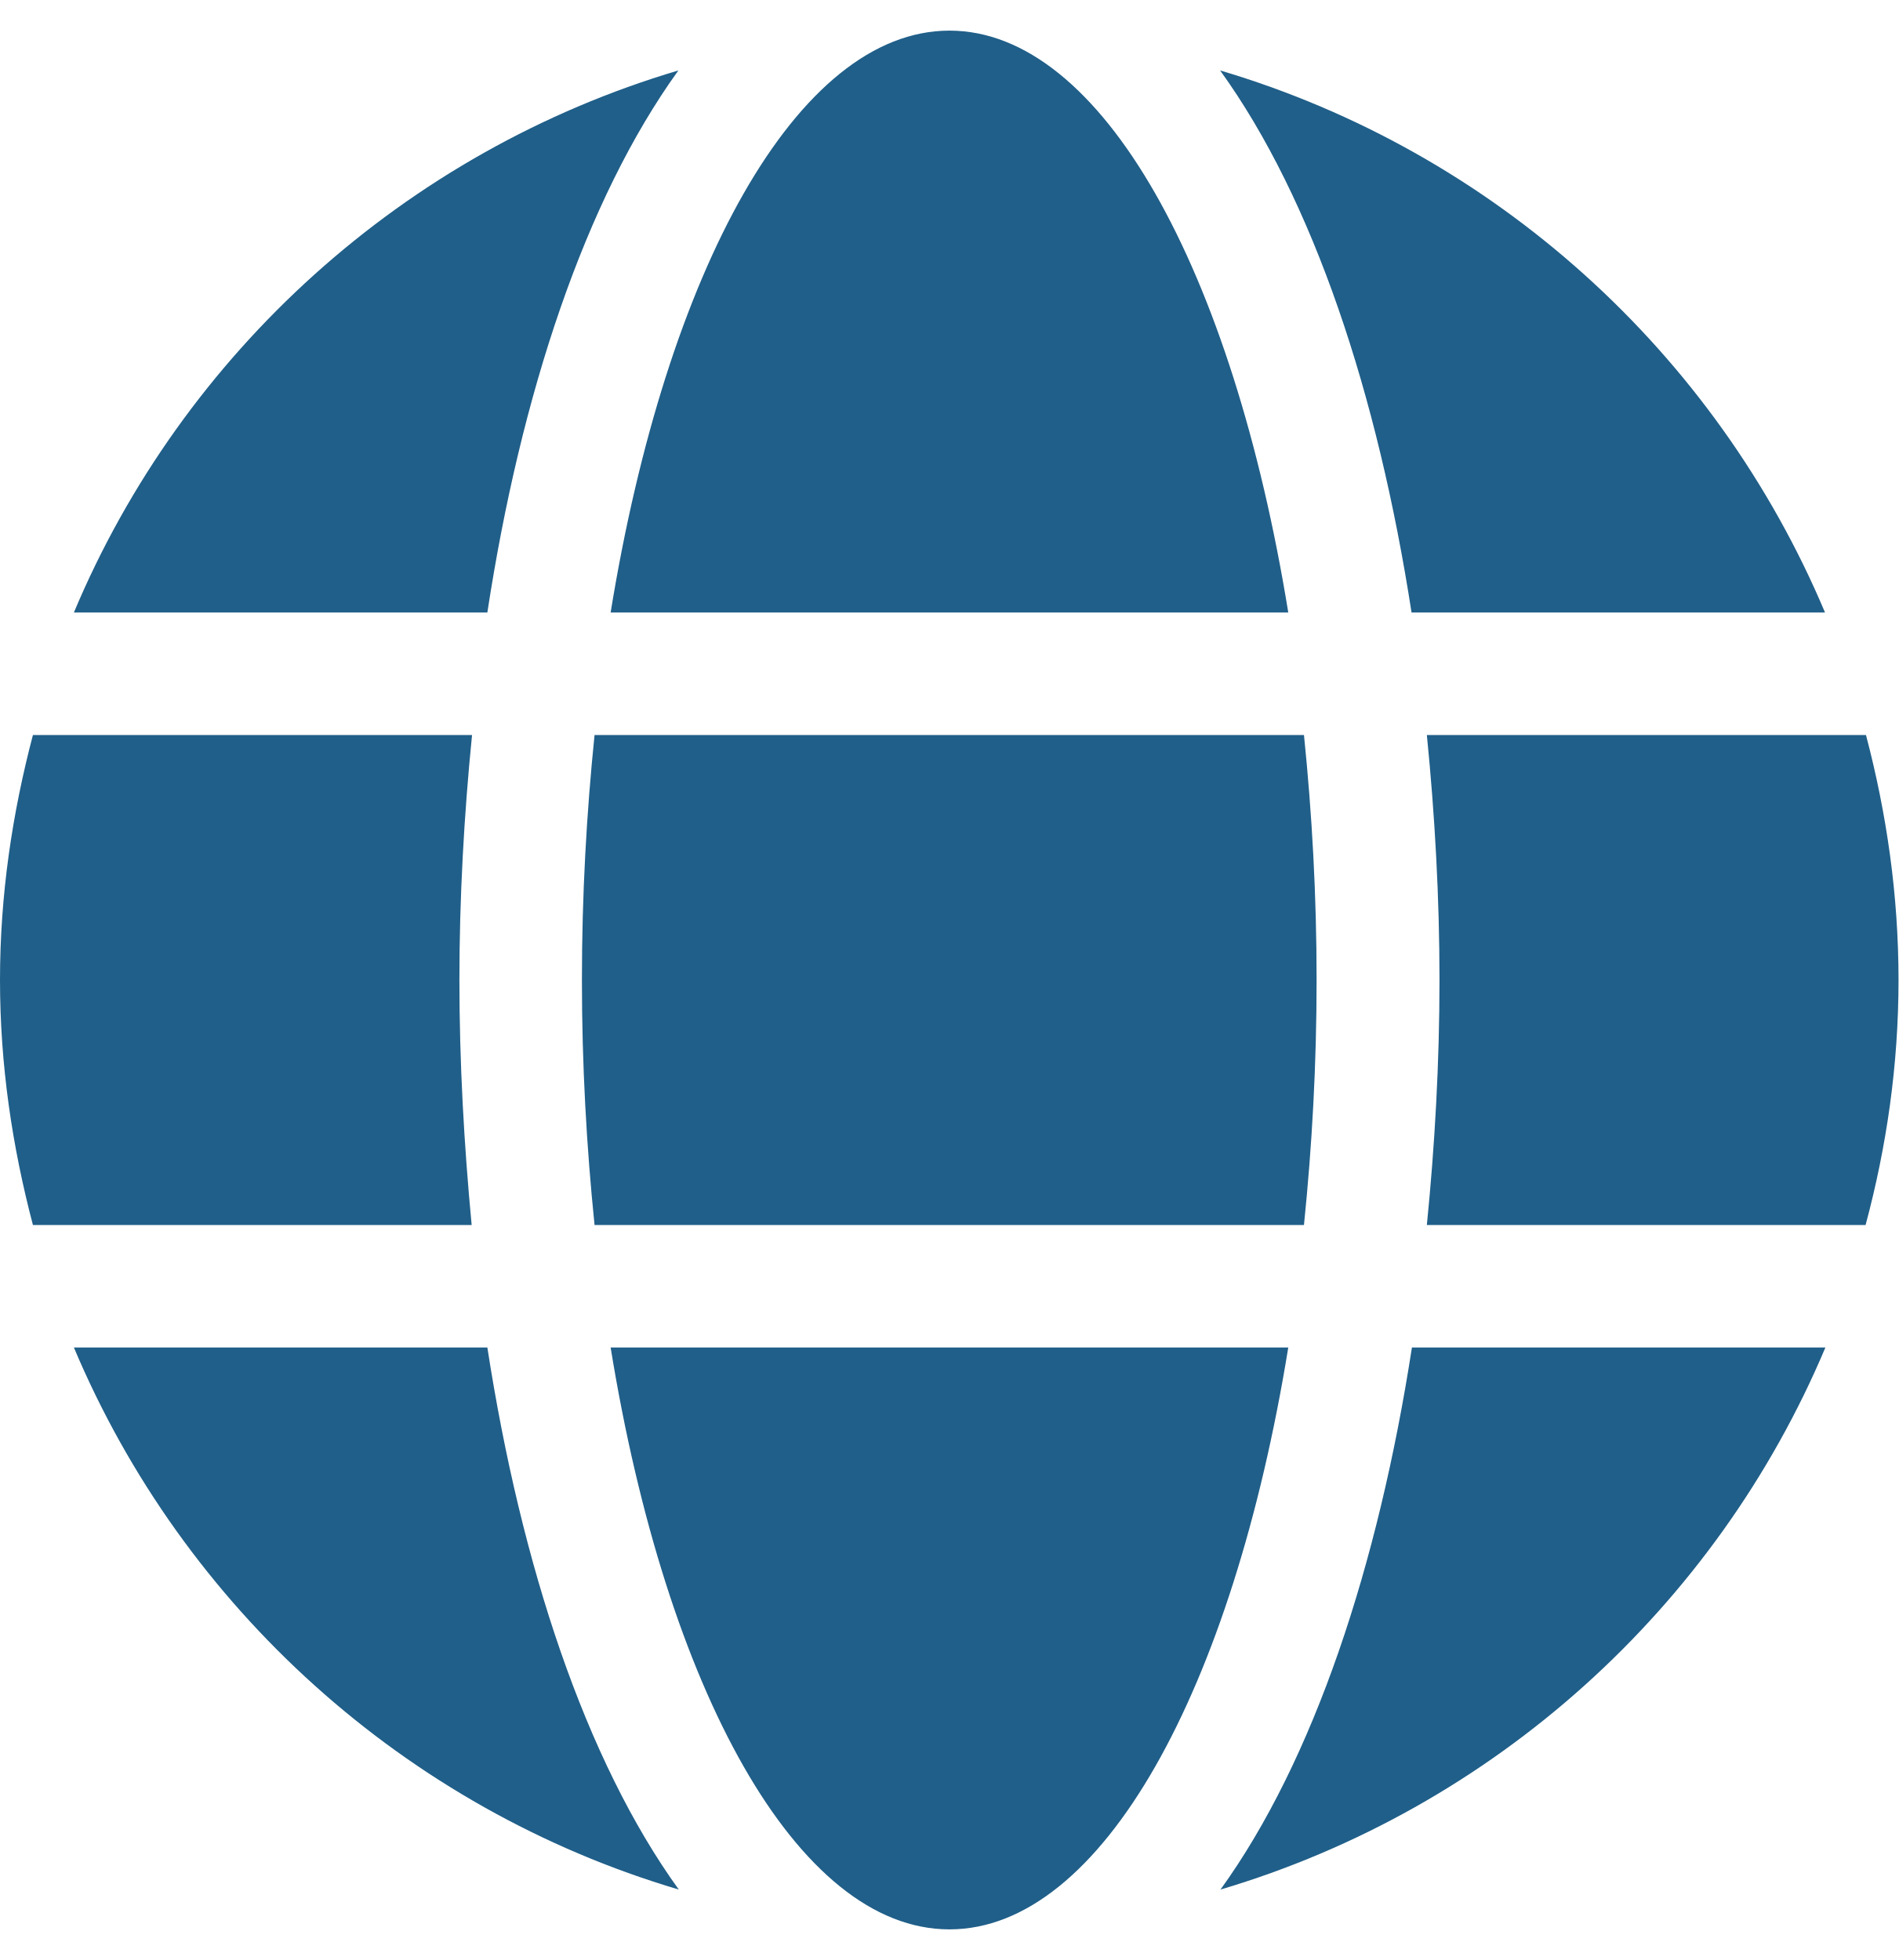
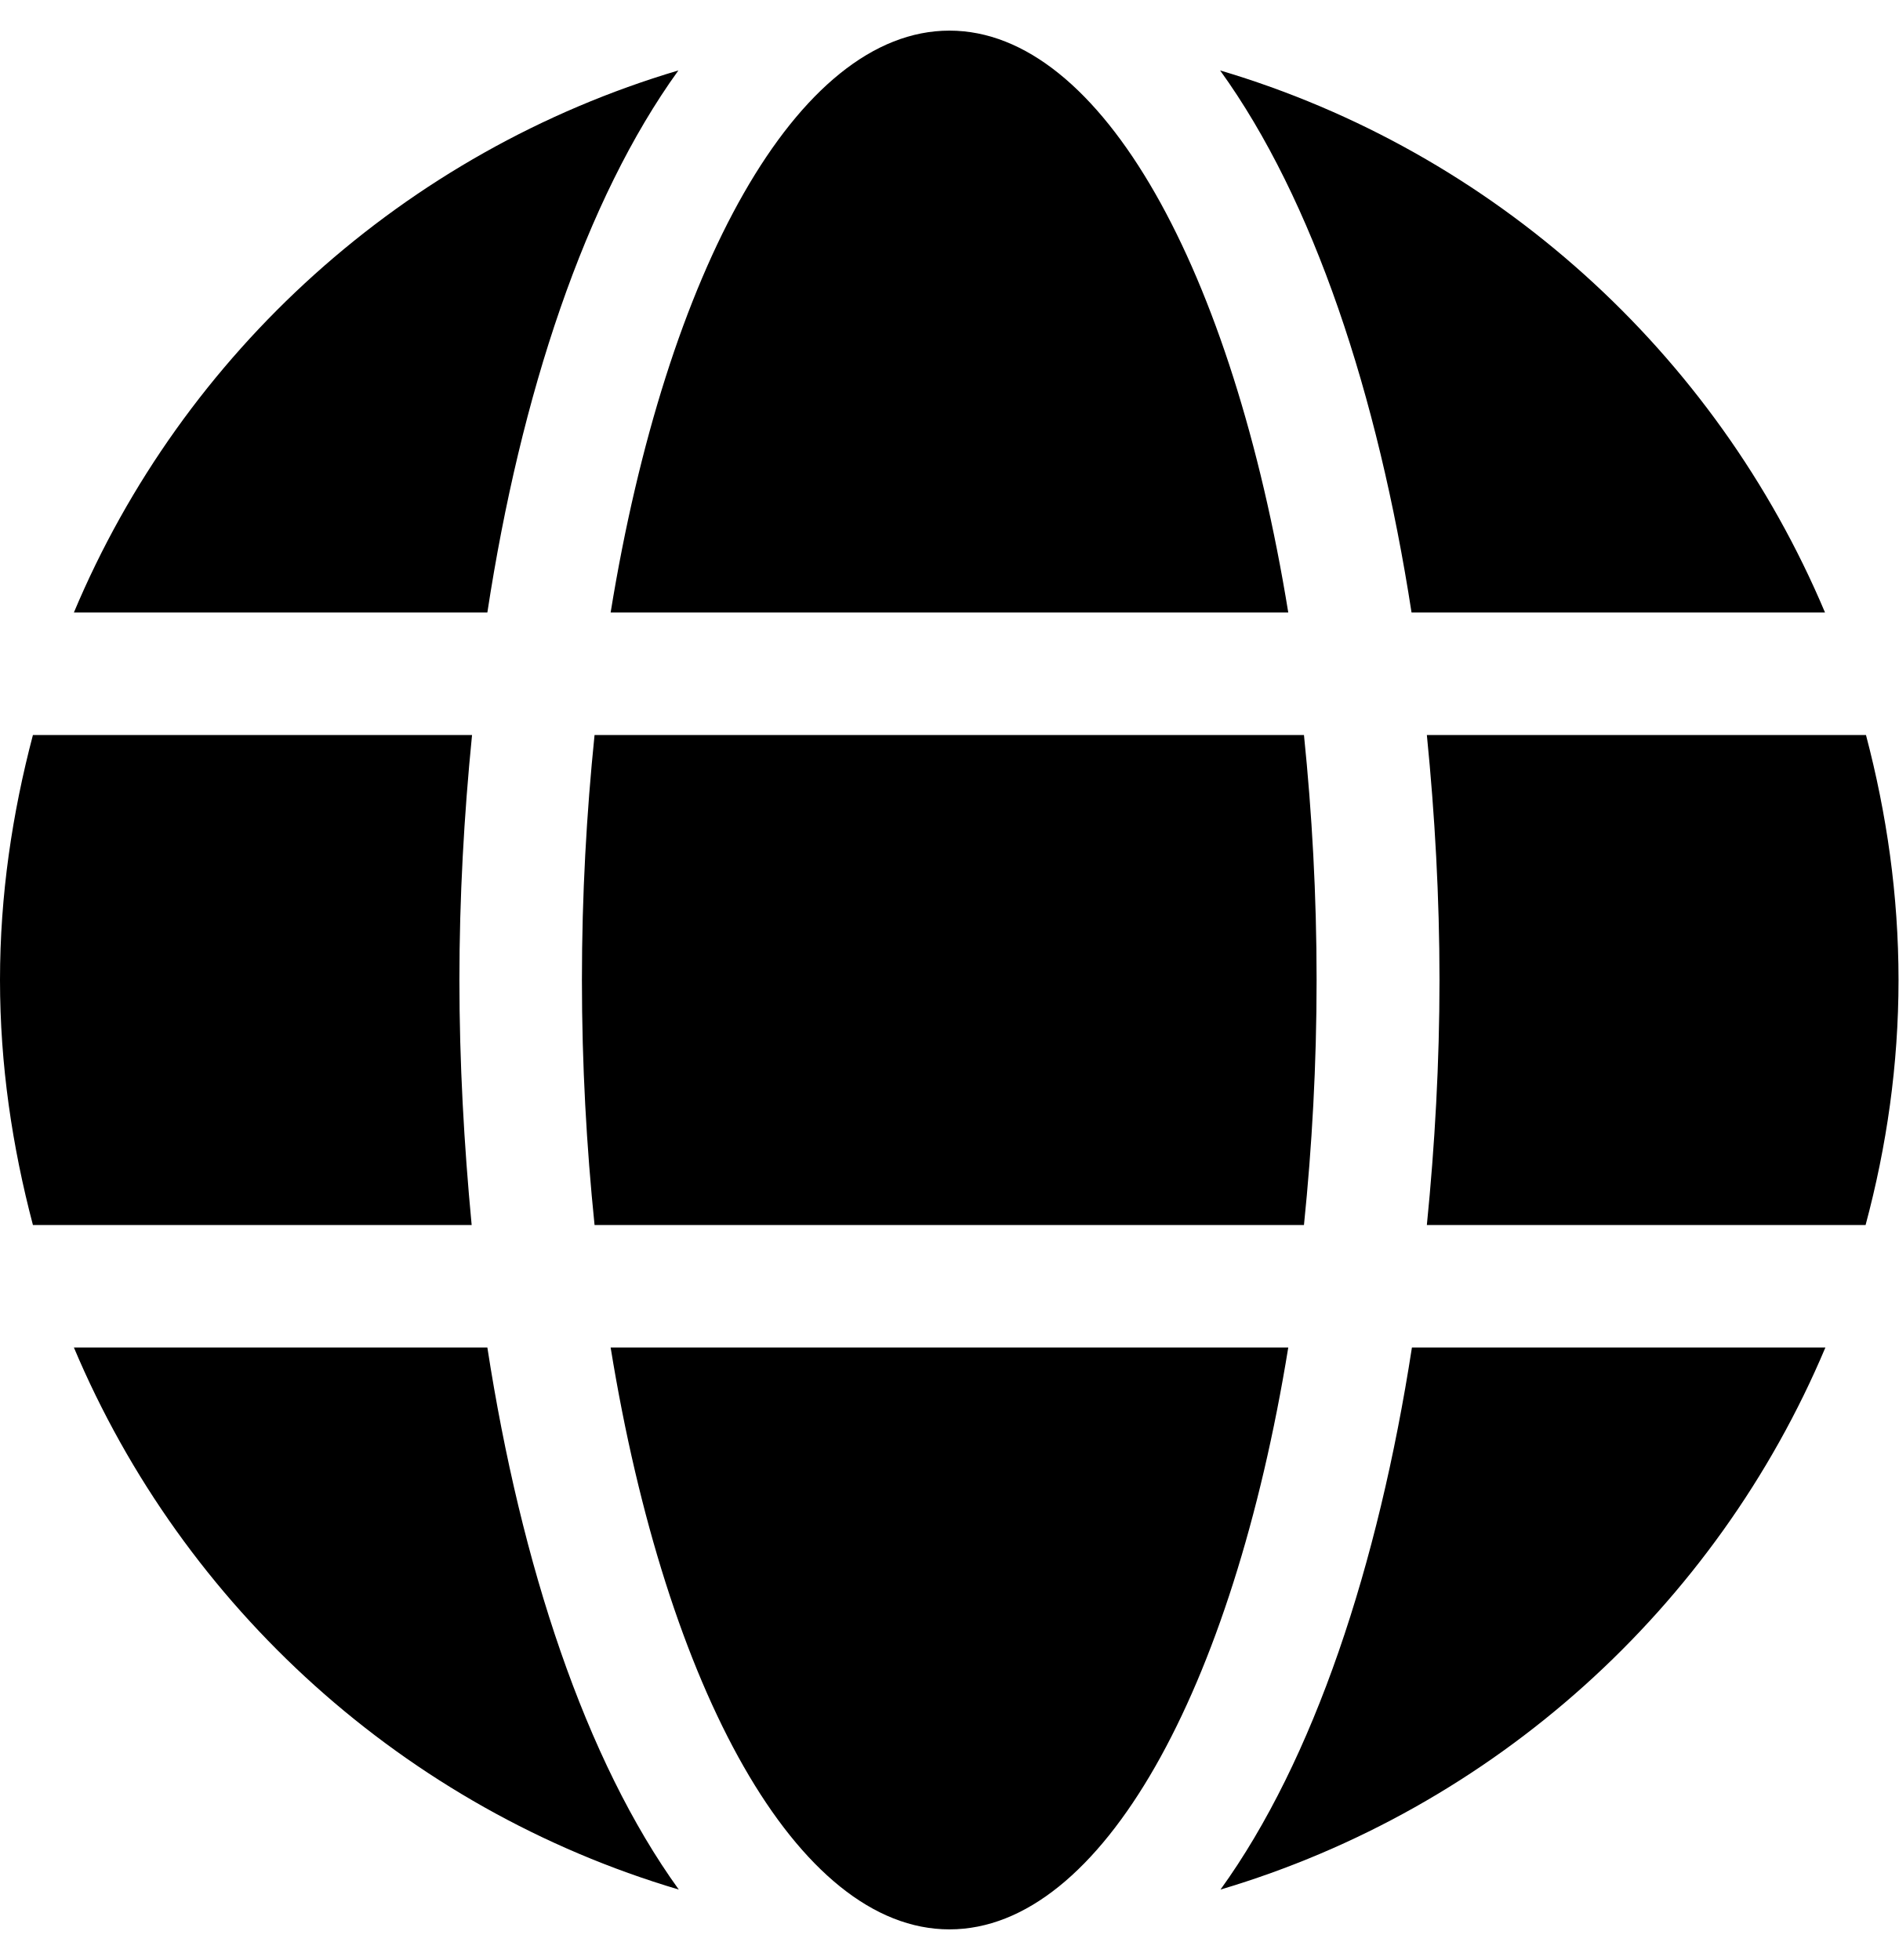
<svg xmlns="http://www.w3.org/2000/svg" aria-hidden="true" focusable="false" data-prefix="fas" data-icon="globe" class="svg-inline--fa fa-globe fa-w-16" role="img" viewBox="0 0 496 512">
-   <path fill="#205F89" d="M336.5 160C322 70.7 287.8 8 248 8s-74 62.7-88.5 152h177zM152 256c0 22.2 1.2 43.5 3.3 64h185.3c2.1-20.5 3.3-41.8 3.3-64s-1.2-43.5-3.3-64H155.3c-2.1 20.5-3.3 41.8-3.3 64zm324.7-96c-28.6-67.9-86.5-120.4-158-141.6 24.4 33.8 41.2 84.7 50 141.6h108zM177.2 18.4C105.8 39.6 47.8 92.1 19.3 160h108c8.7-56.9 25.5-107.8 49.9-141.6zM487.4 192H372.7c2.1 21 3.3 42.5 3.3 64s-1.2 43-3.3 64h114.6c5.5-20.5 8.6-41.8 8.6-64s-3.1-43.5-8.5-64zM120 256c0-21.5 1.2-43 3.3-64H8.6C3.2 212.5 0 233.8 0 256s3.2 43.5 8.6 64h114.6c-2-21-3.2-42.5-3.2-64zm39.5 96c14.5 89.3 48.7 152 88.5 152s74-62.7 88.5-152h-177zm159.3 141.6c71.4-21.2 129.4-73.7 158-141.6h-108c-8.8 56.9-25.6 107.8-50 141.6zM19.3 352c28.6 67.9 86.5 120.4 158 141.6-24.4-33.8-41.2-84.7-50-141.6h-108z" />
+   <path fill="currentColor" d="M336.5 160C322 70.7 287.8 8 248 8s-74 62.7-88.5 152h177zM152 256c0 22.2 1.2 43.5 3.3 64h185.3c2.1-20.5 3.3-41.8 3.3-64s-1.2-43.5-3.3-64H155.3c-2.1 20.5-3.3 41.8-3.3 64zm324.7-96c-28.6-67.9-86.5-120.4-158-141.6 24.4 33.8 41.2 84.7 50 141.6h108zM177.2 18.4C105.8 39.6 47.8 92.1 19.3 160h108c8.7-56.9 25.5-107.8 49.9-141.6zM487.4 192H372.7c2.1 21 3.3 42.5 3.3 64s-1.2 43-3.3 64h114.6c5.5-20.5 8.6-41.8 8.6-64s-3.1-43.5-8.5-64zM120 256c0-21.5 1.2-43 3.3-64H8.6C3.2 212.5 0 233.8 0 256s3.2 43.5 8.6 64h114.6c-2-21-3.2-42.5-3.2-64zm39.5 96c14.5 89.3 48.7 152 88.5 152s74-62.7 88.5-152h-177zm159.3 141.6c71.4-21.2 129.4-73.7 158-141.6h-108c-8.8 56.9-25.6 107.8-50 141.6zM19.3 352c28.6 67.9 86.5 120.4 158 141.6-24.4-33.8-41.2-84.7-50-141.6h-108z" />
</svg>
